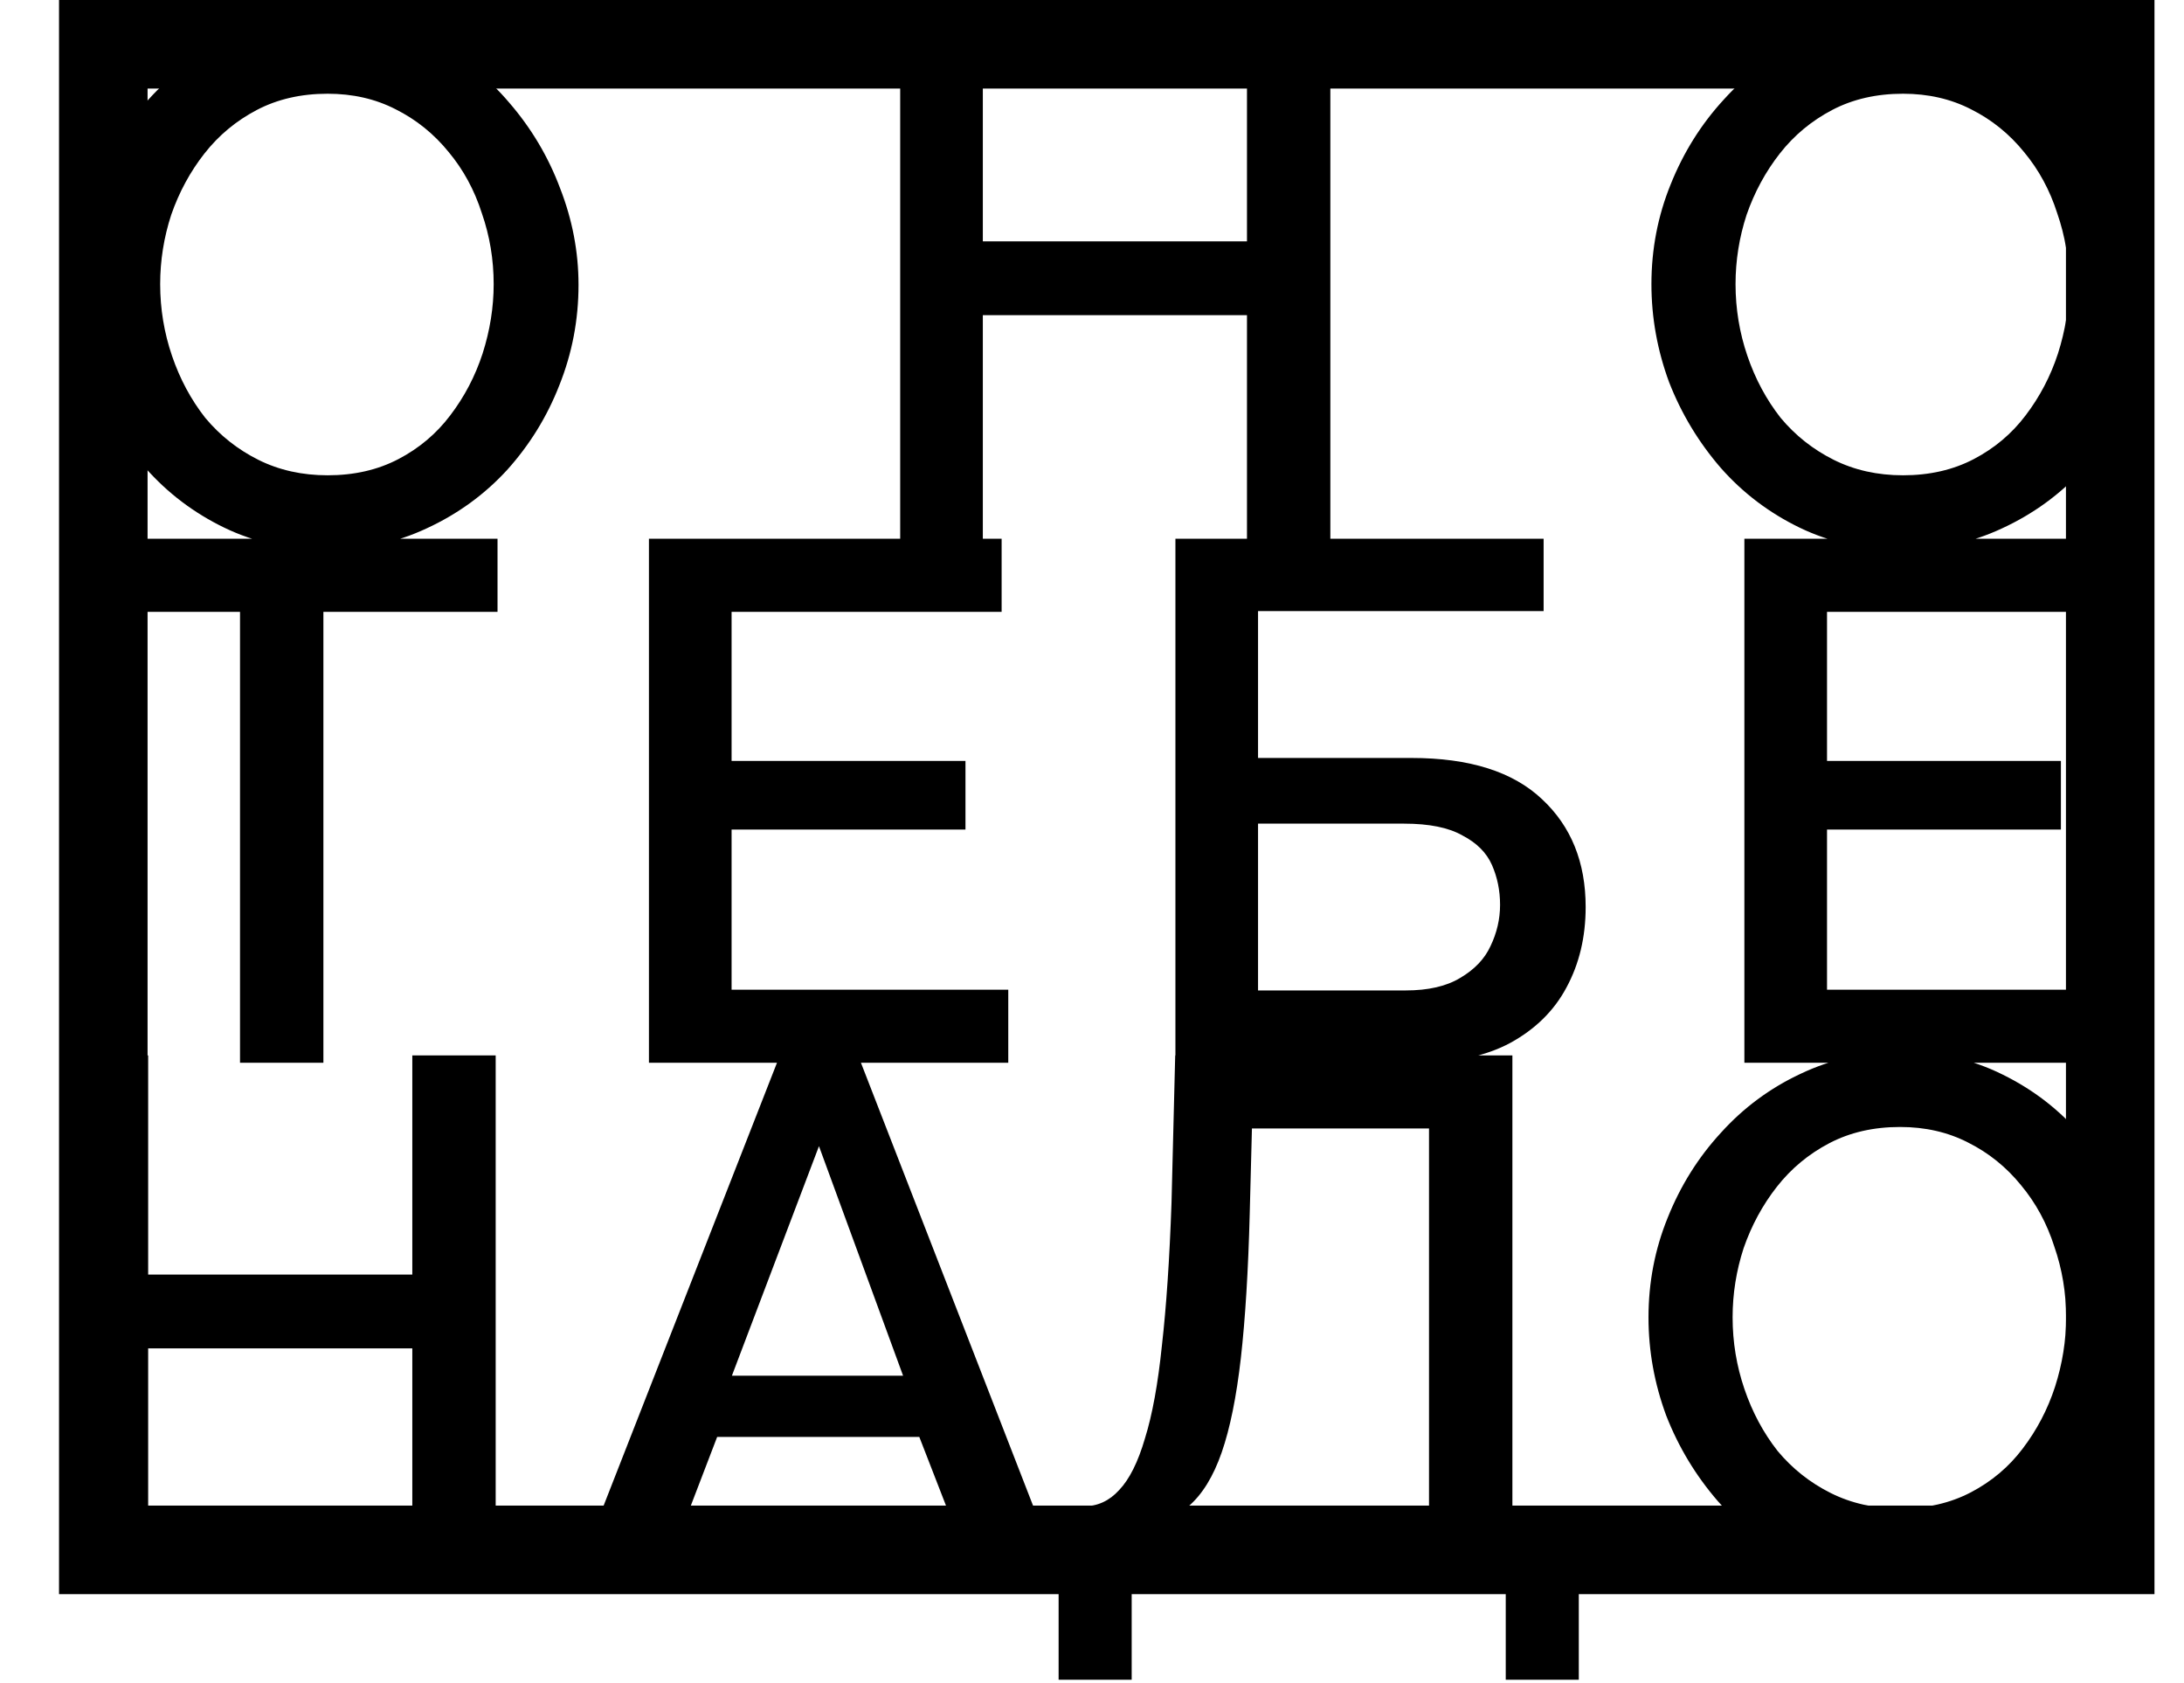
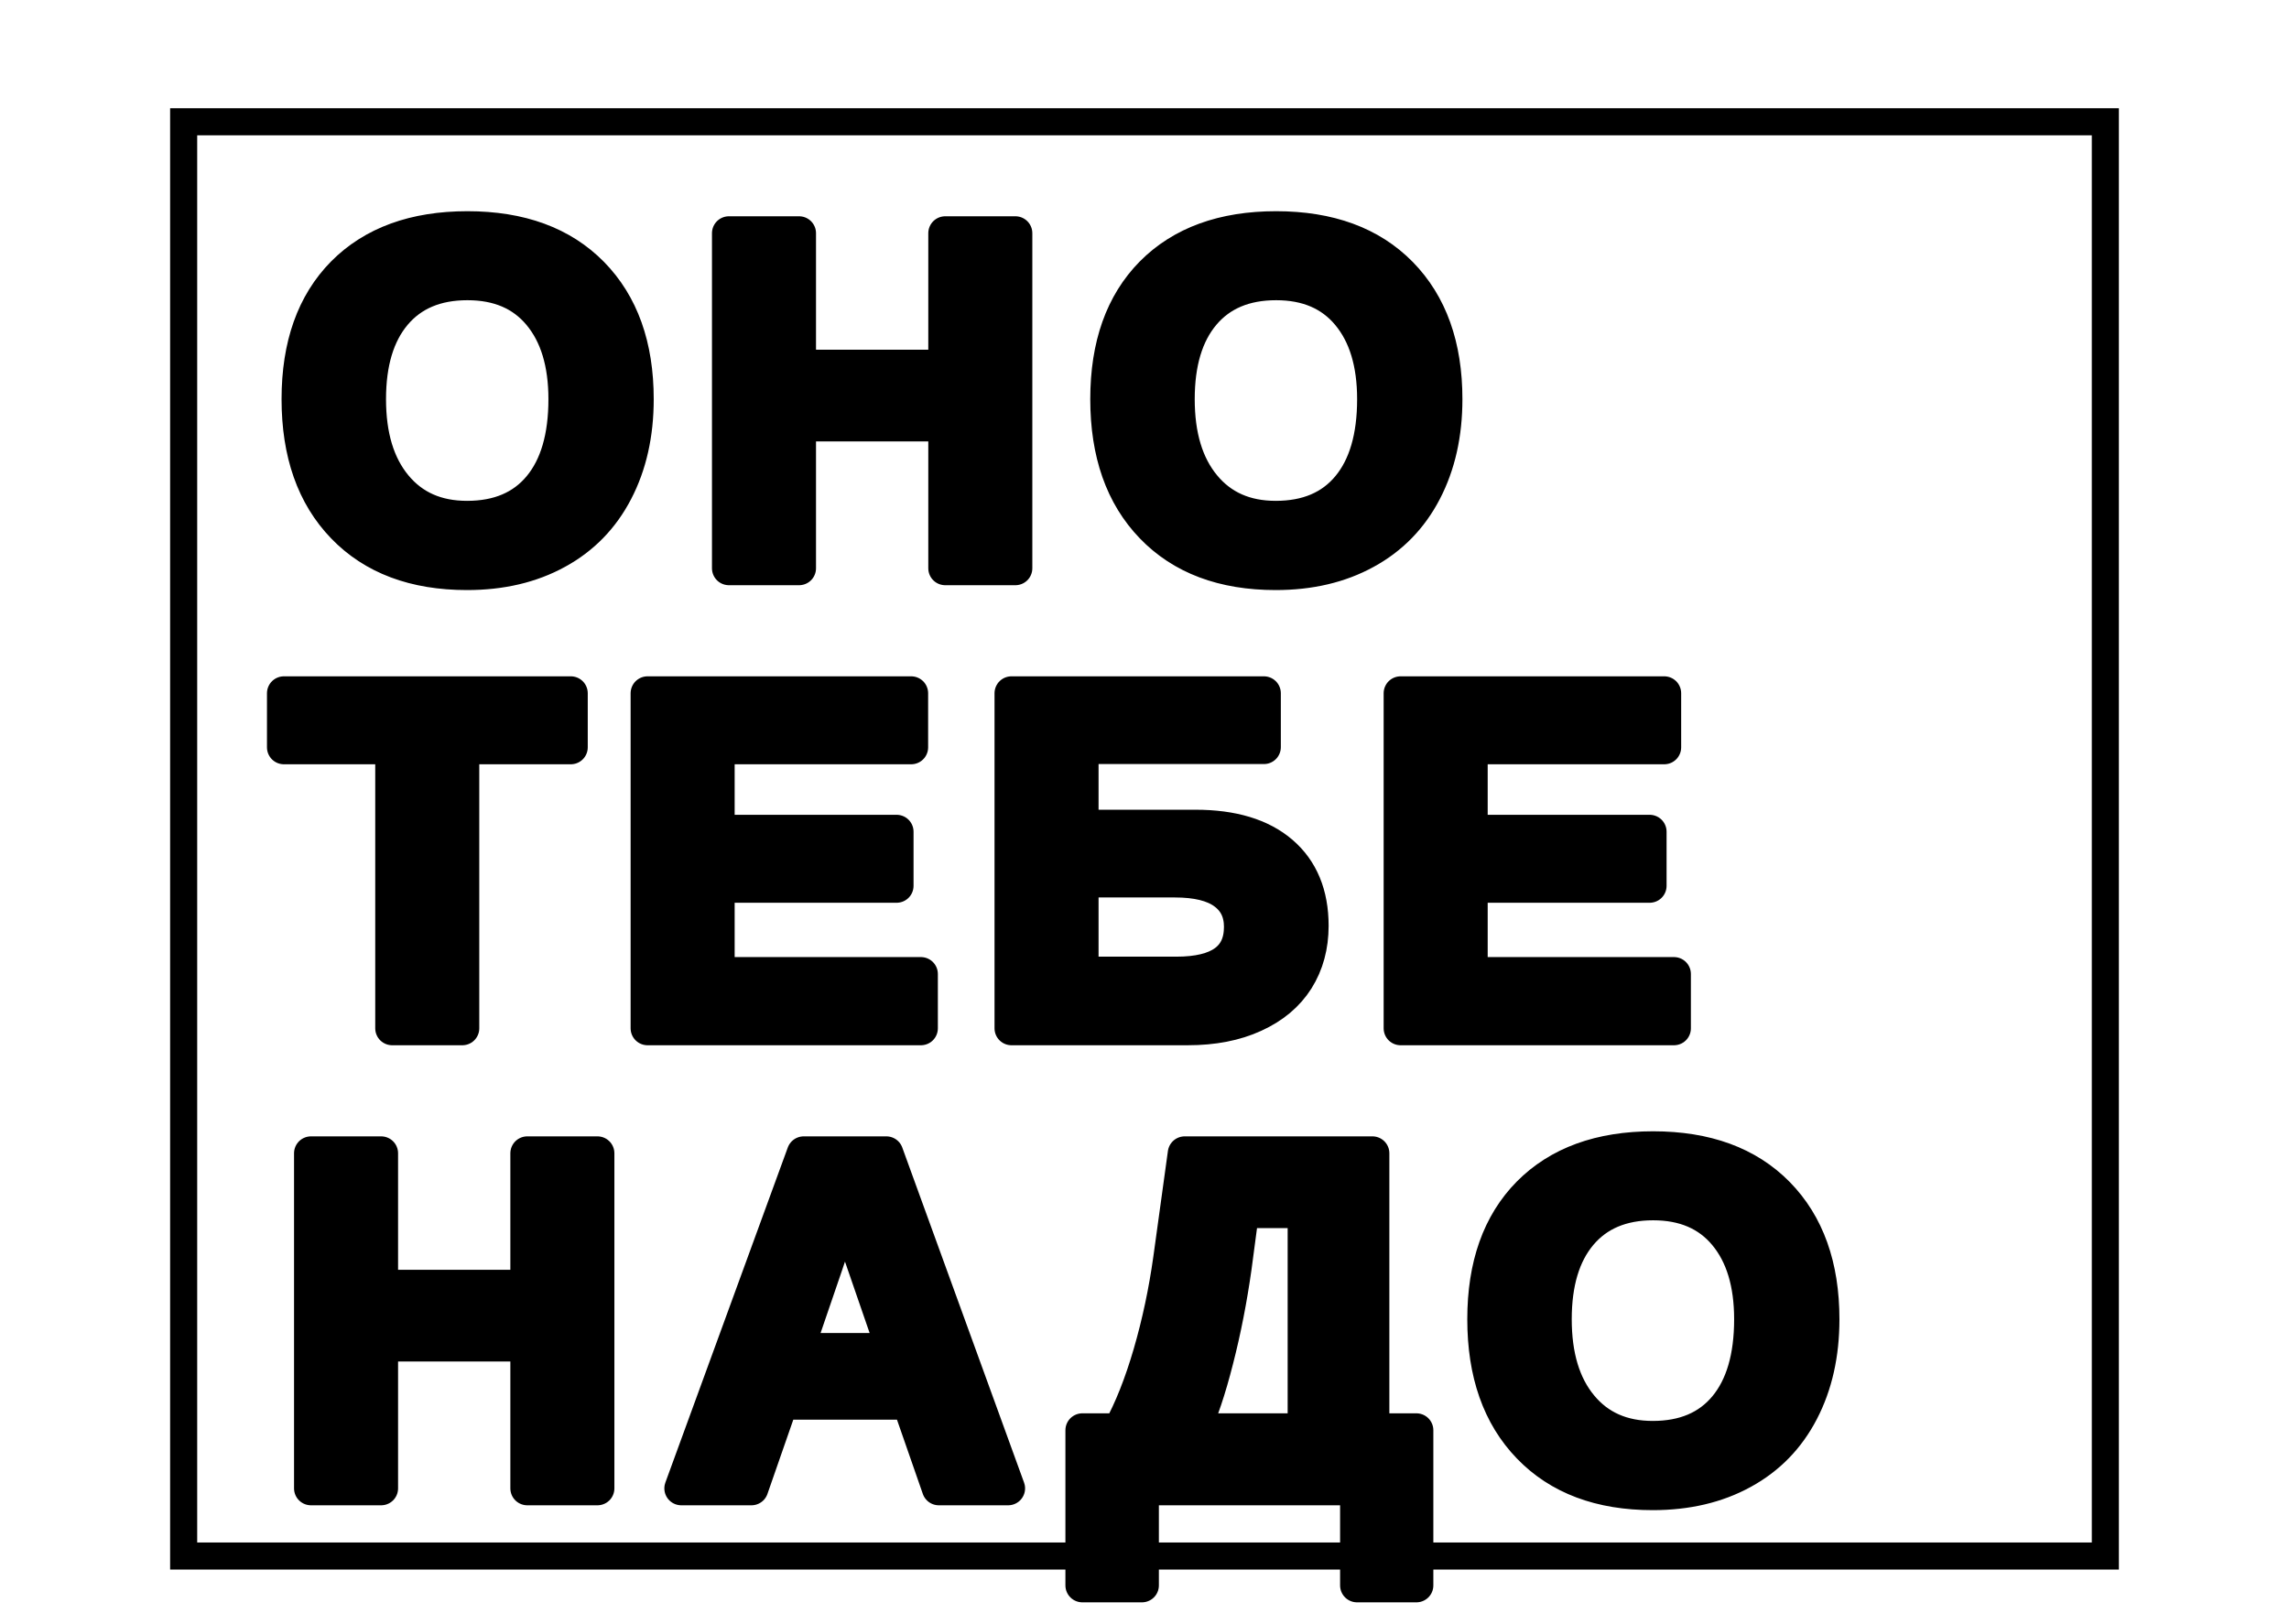
- <svg xmlns="http://www.w3.org/2000/svg" fill="none" viewBox="0 0 148 114">
-   <path stroke="#000" stroke-width="6" d="M7 3h136v102H7z" />
-   <path fill="#000" d="M22.154 37.25c-2.567 0-4.883-.5-6.95-1.5-2.067-1-3.85-2.35-5.35-4.05-1.5-1.733-2.667-3.667-3.5-5.8-.8-2.167-1.2-4.383-1.2-6.65 0-2.367.433-4.617 1.3-6.75.867-2.167 2.067-4.083 3.6-5.75 1.533-1.7 3.333-3.033 5.4-4 2.1-1 4.367-1.5 6.8-1.5 2.533 0 4.833.517 6.9 1.55 2.1 1.033 3.883 2.417 5.35 4.15 1.5 1.733 2.65 3.667 3.45 5.8.833 2.133 1.25 4.317 1.25 6.55 0 2.367-.433 4.633-1.3 6.8-.833 2.133-2.017 4.05-3.55 5.75-1.533 1.667-3.35 2.983-5.45 3.95-2.067.967-4.317 1.45-6.75 1.45Zm-11.3-18c0 1.667.267 3.283.8 4.85.533 1.567 1.283 2.967 2.25 4.2 1 1.2 2.2 2.15 3.6 2.85 1.4.7 2.967 1.05 4.7 1.05 1.8 0 3.4-.367 4.8-1.1 1.4-.733 2.567-1.717 3.5-2.95.967-1.267 1.7-2.667 2.2-4.2.5-1.567.75-3.133.75-4.7 0-1.667-.267-3.267-.8-4.8-.5-1.567-1.25-2.95-2.25-4.15-1-1.233-2.2-2.2-3.6-2.9-1.367-.7-2.9-1.05-4.6-1.05-1.8 0-3.4.367-4.8 1.1s-2.583 1.717-3.55 2.95c-.967 1.233-1.717 2.617-2.25 4.15-.5 1.533-.75 3.1-.75 4.7ZM90.152 1.5V37h-5.65V21.35h-17.9V37h-5.6V1.5h5.6v14.85h17.9V1.5h5.65ZM128.91 37.25c-2.566 0-4.883-.5-6.95-1.5-2.066-1-3.85-2.35-5.35-4.05-1.5-1.733-2.666-3.667-3.5-5.8-.8-2.167-1.2-4.383-1.2-6.65 0-2.367.434-4.617 1.3-6.75.867-2.167 2.067-4.083 3.6-5.75 1.534-1.7 3.334-3.033 5.4-4 2.1-1 4.367-1.5 6.8-1.5 2.534 0 4.834.517 6.9 1.55 2.1 1.033 3.884 2.417 5.35 4.15 1.5 1.733 2.65 3.667 3.45 5.8.834 2.133 1.25 4.317 1.25 6.55 0 2.367-.433 4.633-1.3 6.8-.833 2.133-2.016 4.05-3.55 5.75-1.533 1.667-3.35 2.983-5.45 3.95-2.066.967-4.316 1.45-6.75 1.45Zm-11.3-18c0 1.667.267 3.283.8 4.85.534 1.567 1.284 2.967 2.25 4.2 1 1.2 2.2 2.15 3.6 2.85 1.4.7 2.967 1.05 4.7 1.05 1.8 0 3.4-.367 4.8-1.1 1.4-.733 2.567-1.717 3.5-2.95.967-1.267 1.7-2.667 2.2-4.2.5-1.567.75-3.133.75-4.7 0-1.667-.266-3.267-.8-4.8-.5-1.567-1.25-2.95-2.25-4.15-1-1.233-2.2-2.2-3.6-2.9-1.366-.7-2.9-1.05-4.6-1.05-1.8 0-3.4.367-4.8 1.1s-2.583 1.717-3.55 2.95c-.966 1.233-1.716 2.617-2.25 4.15-.5 1.533-.75 3.1-.75 4.7Zm-83.895 22.2h-11.8V72h-5.65V41.45H4.415V36.5H33.715v4.95Zm34.611 25.6V72h-24.35V36.5h23.9v4.95h-18.3v10.1h15.85v4.65h-15.85v10.85h18.75ZM79.653 72V36.5h24.951v4.9H85.252v9.95h10.4c3.933 0 6.883.933 8.851 2.8 1.966 1.833 2.95 4.267 2.95 7.3 0 2.033-.434 3.85-1.3 5.45-.834 1.567-2.1 2.817-3.8 3.75-1.667.9-3.784 1.35-6.351 1.35h-16.35Zm5.6-4.9h10c1.533 0 2.767-.283 3.7-.85.967-.567 1.651-1.283 2.05-2.15.433-.9.65-1.833.65-2.8 0-.967-.184-1.867-.55-2.7-.367-.833-1.034-1.5-2.001-2-.933-.533-2.25-.8-3.95-.8h-9.9v11.3Zm57.306-.05V72h-24.35V36.5h23.9v4.95h-18.3v10.1h15.85v4.65h-15.85v10.85h18.75ZM33.59 71.5V107h-5.65V91.35h-17.9V107H4.44V71.5h5.6v14.85h17.9V71.5h5.65Zm19.258 0h5.3l13.8 35.5h-5.9l-3.75-9.65h-13.7l-3.7 9.65h-5.95l13.9-35.5Zm8.35 21.7-5.7-15.55-5.9 15.55h11.6Zm10.54 20.6v-11.75h1.7c.933 0 1.733-.367 2.4-1.1.7-.733 1.283-1.9 1.75-3.5.5-1.6.883-3.7 1.15-6.3.3-2.633.517-5.85.65-9.65l.25-10h22.85v30.55h4.5v11.75h-4.95V107H76.689v6.8h-4.95Zm8.8-11.75h16.3v-25.6h-12l-.15 5.8c-.1 3.833-.3 7.083-.6 9.75-.3 2.633-.733 4.767-1.3 6.4-.567 1.633-1.317 2.85-2.25 3.65Zm48.173 5.2c-2.567 0-4.883-.5-6.95-1.5s-3.85-2.35-5.35-4.05c-1.5-1.733-2.667-3.667-3.5-5.8-.8-2.167-1.2-4.383-1.2-6.65 0-2.367.433-4.617 1.3-6.75.867-2.167 2.067-4.083 3.6-5.75 1.533-1.7 3.333-3.033 5.4-4 2.1-1 4.367-1.5 6.8-1.5 2.533 0 4.833.517 6.9 1.55 2.1 1.033 3.883 2.417 5.35 4.15 1.5 1.733 2.65 3.667 3.45 5.8.833 2.133 1.25 4.317 1.25 6.55 0 2.367-.433 4.633-1.3 6.8-.833 2.133-2.017 4.05-3.55 5.75-1.533 1.667-3.35 2.983-5.45 3.95-2.067.967-4.317 1.45-6.75 1.45Zm-11.3-18c0 1.667.267 3.283.8 4.85.533 1.567 1.283 2.967 2.25 4.2 1 1.2 2.2 2.15 3.6 2.85 1.4.7 2.967 1.05 4.7 1.05 1.8 0 3.4-.367 4.8-1.1 1.4-.733 2.567-1.717 3.5-2.95.967-1.267 1.7-2.667 2.2-4.2.5-1.567.75-3.133.75-4.7 0-1.667-.267-3.267-.8-4.8-.5-1.567-1.25-2.95-2.25-4.15-1-1.233-2.2-2.2-3.6-2.9-1.367-.7-2.9-1.05-4.6-1.05-1.8 0-3.4.367-4.8 1.1-1.4.733-2.583 1.717-3.55 2.95-.967 1.233-1.717 2.617-2.25 4.15-.5 1.533-.75 3.1-.75 4.7Z" />
+ <svg xmlns="http://www.w3.org/2000/svg" viewBox="-2 -4 152 120" width="148" height="105" fill="none">
+   <rect x="3" y="5" width="142" height="106" fill="none" stroke="#000" stroke-width="2" />
+   <g font-family="Arial Black, Arial, sans-serif" font-size="36" font-weight="900" letter-spacing="0.08em" stroke-linejoin="round" stroke-linecap="round">
+     <text x="10" y="38" fill="#000" stroke="#000" stroke-width="2.5" paint-order="stroke fill">
+       ОНО
+     </text>
+     <text x="10" y="72" fill="#000" stroke="#000" stroke-width="2.5" paint-order="stroke fill">
+       ТЕБЕ
+     </text>
+     <text x="10" y="106" fill="#000" stroke="#000" stroke-width="2.5" paint-order="stroke fill">
+       НАДО
+     </text>
+   </g>
</svg>
